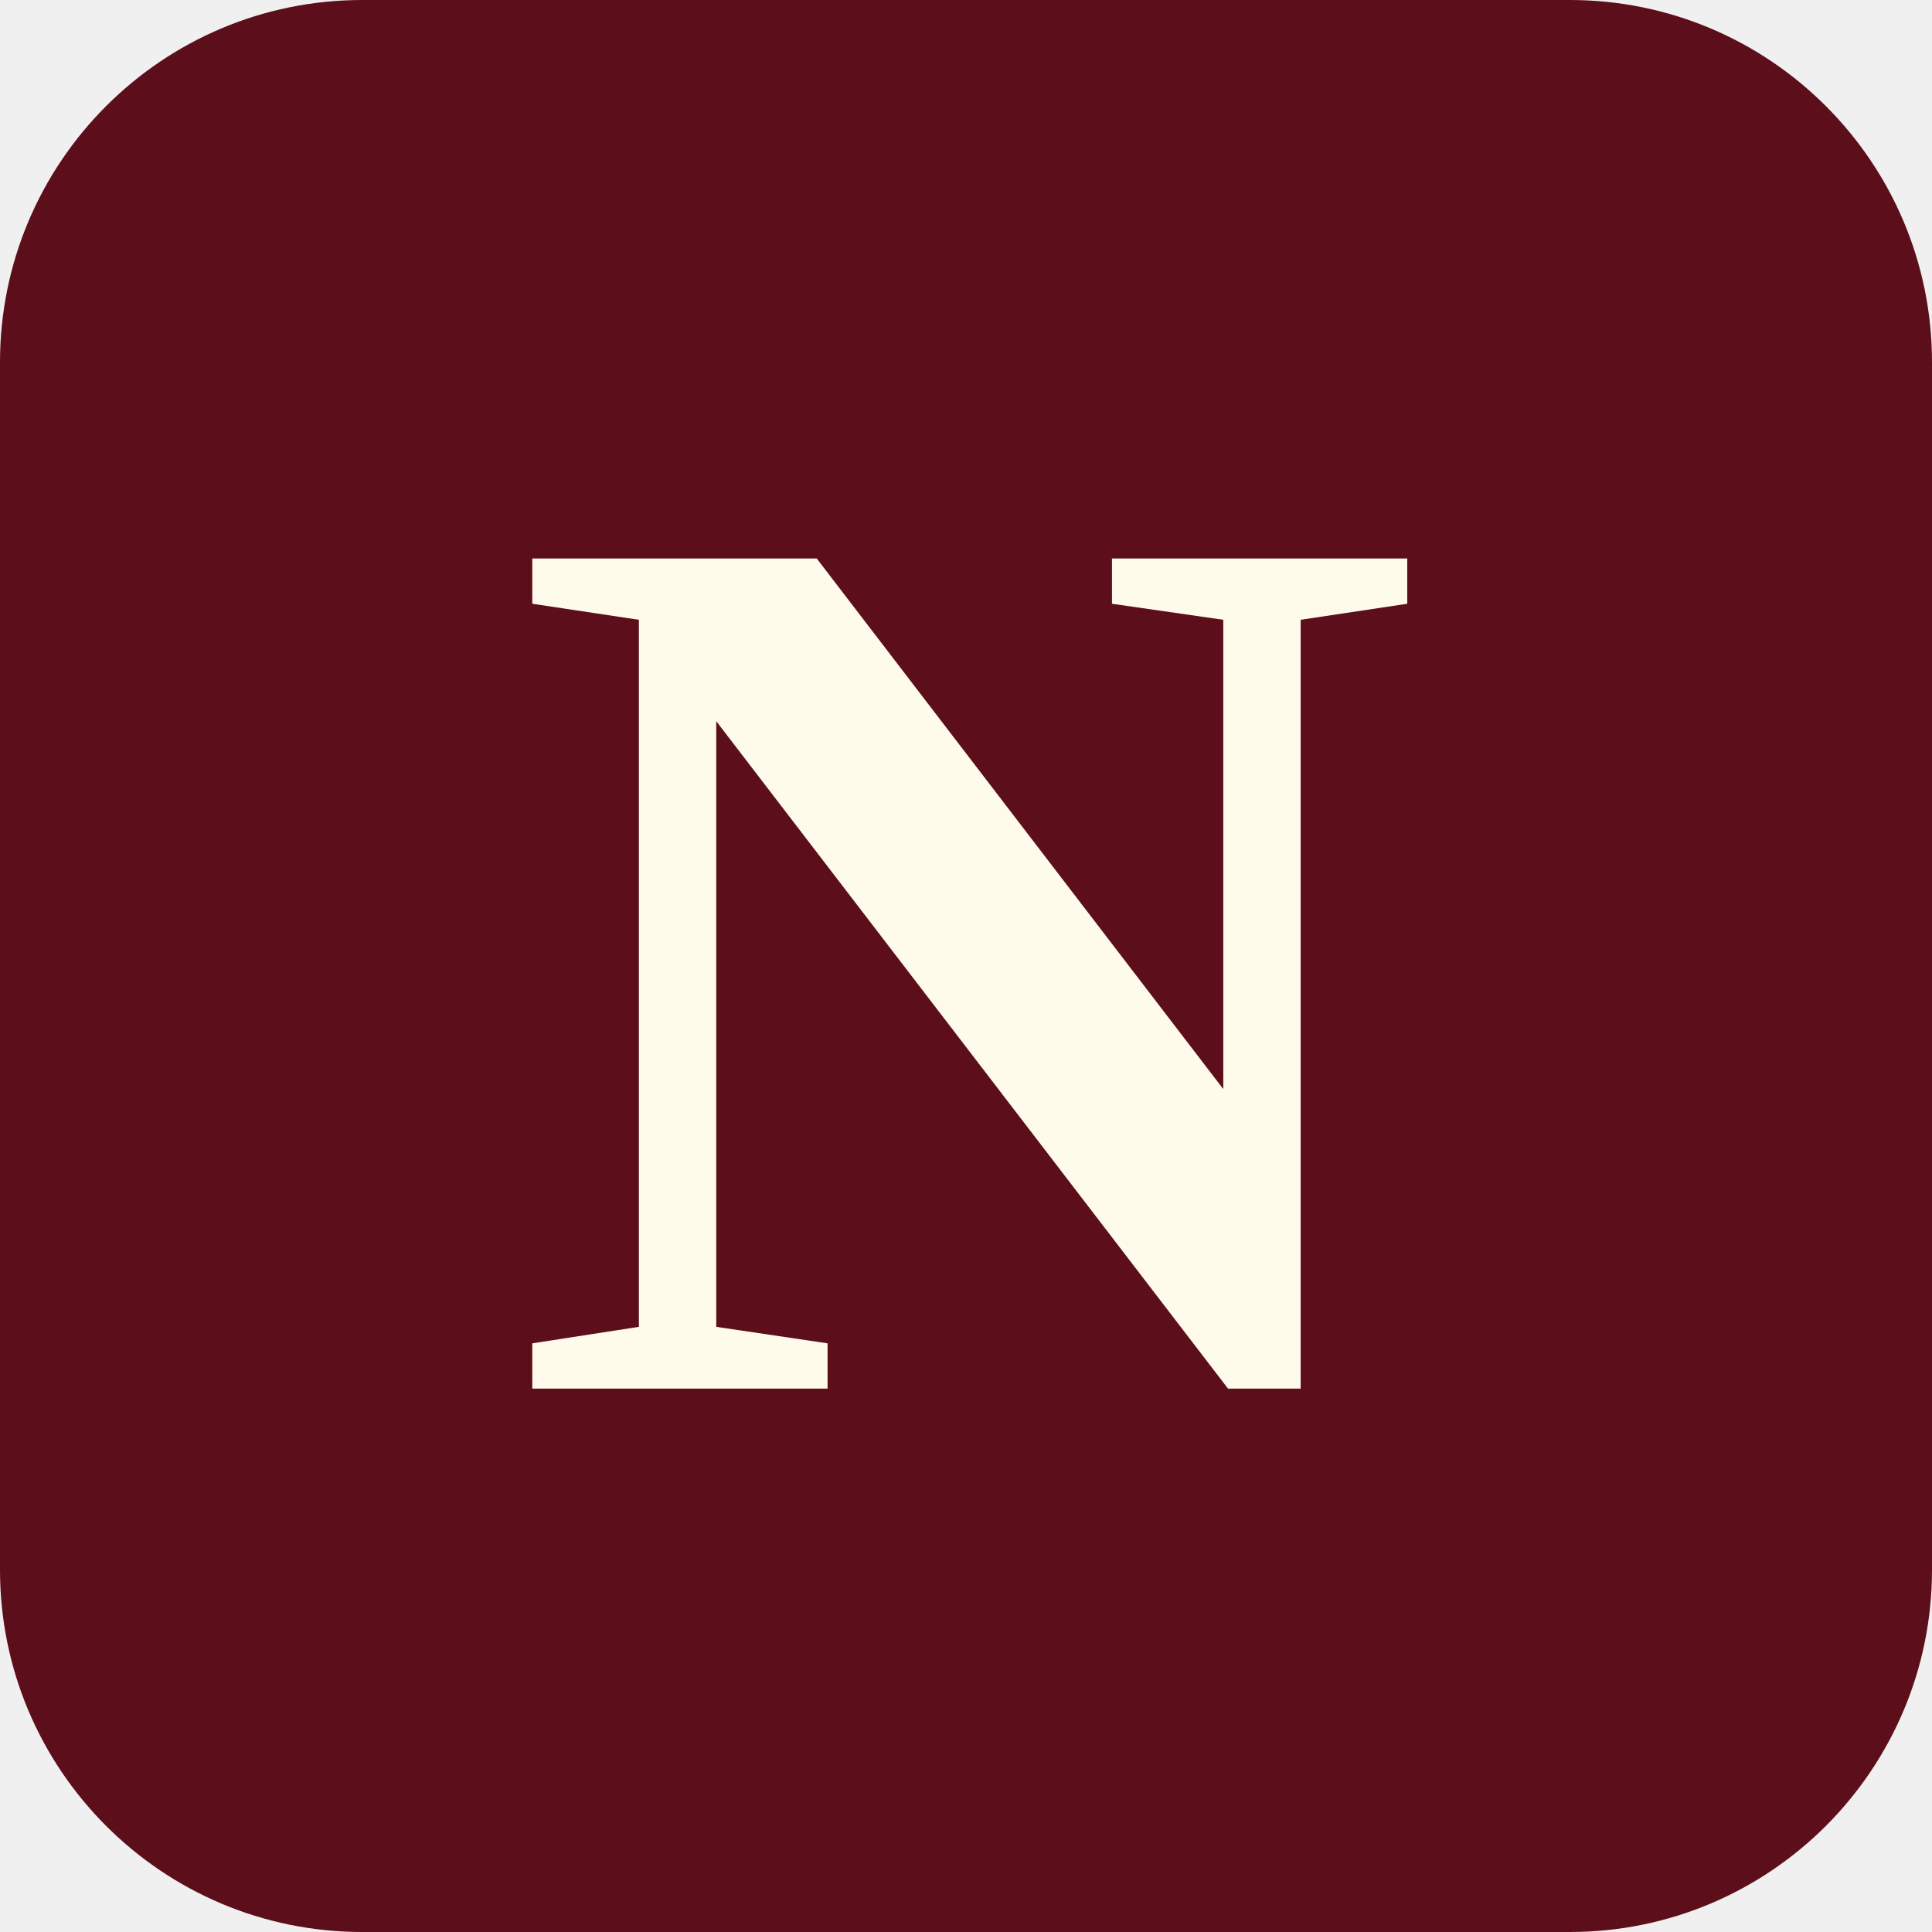
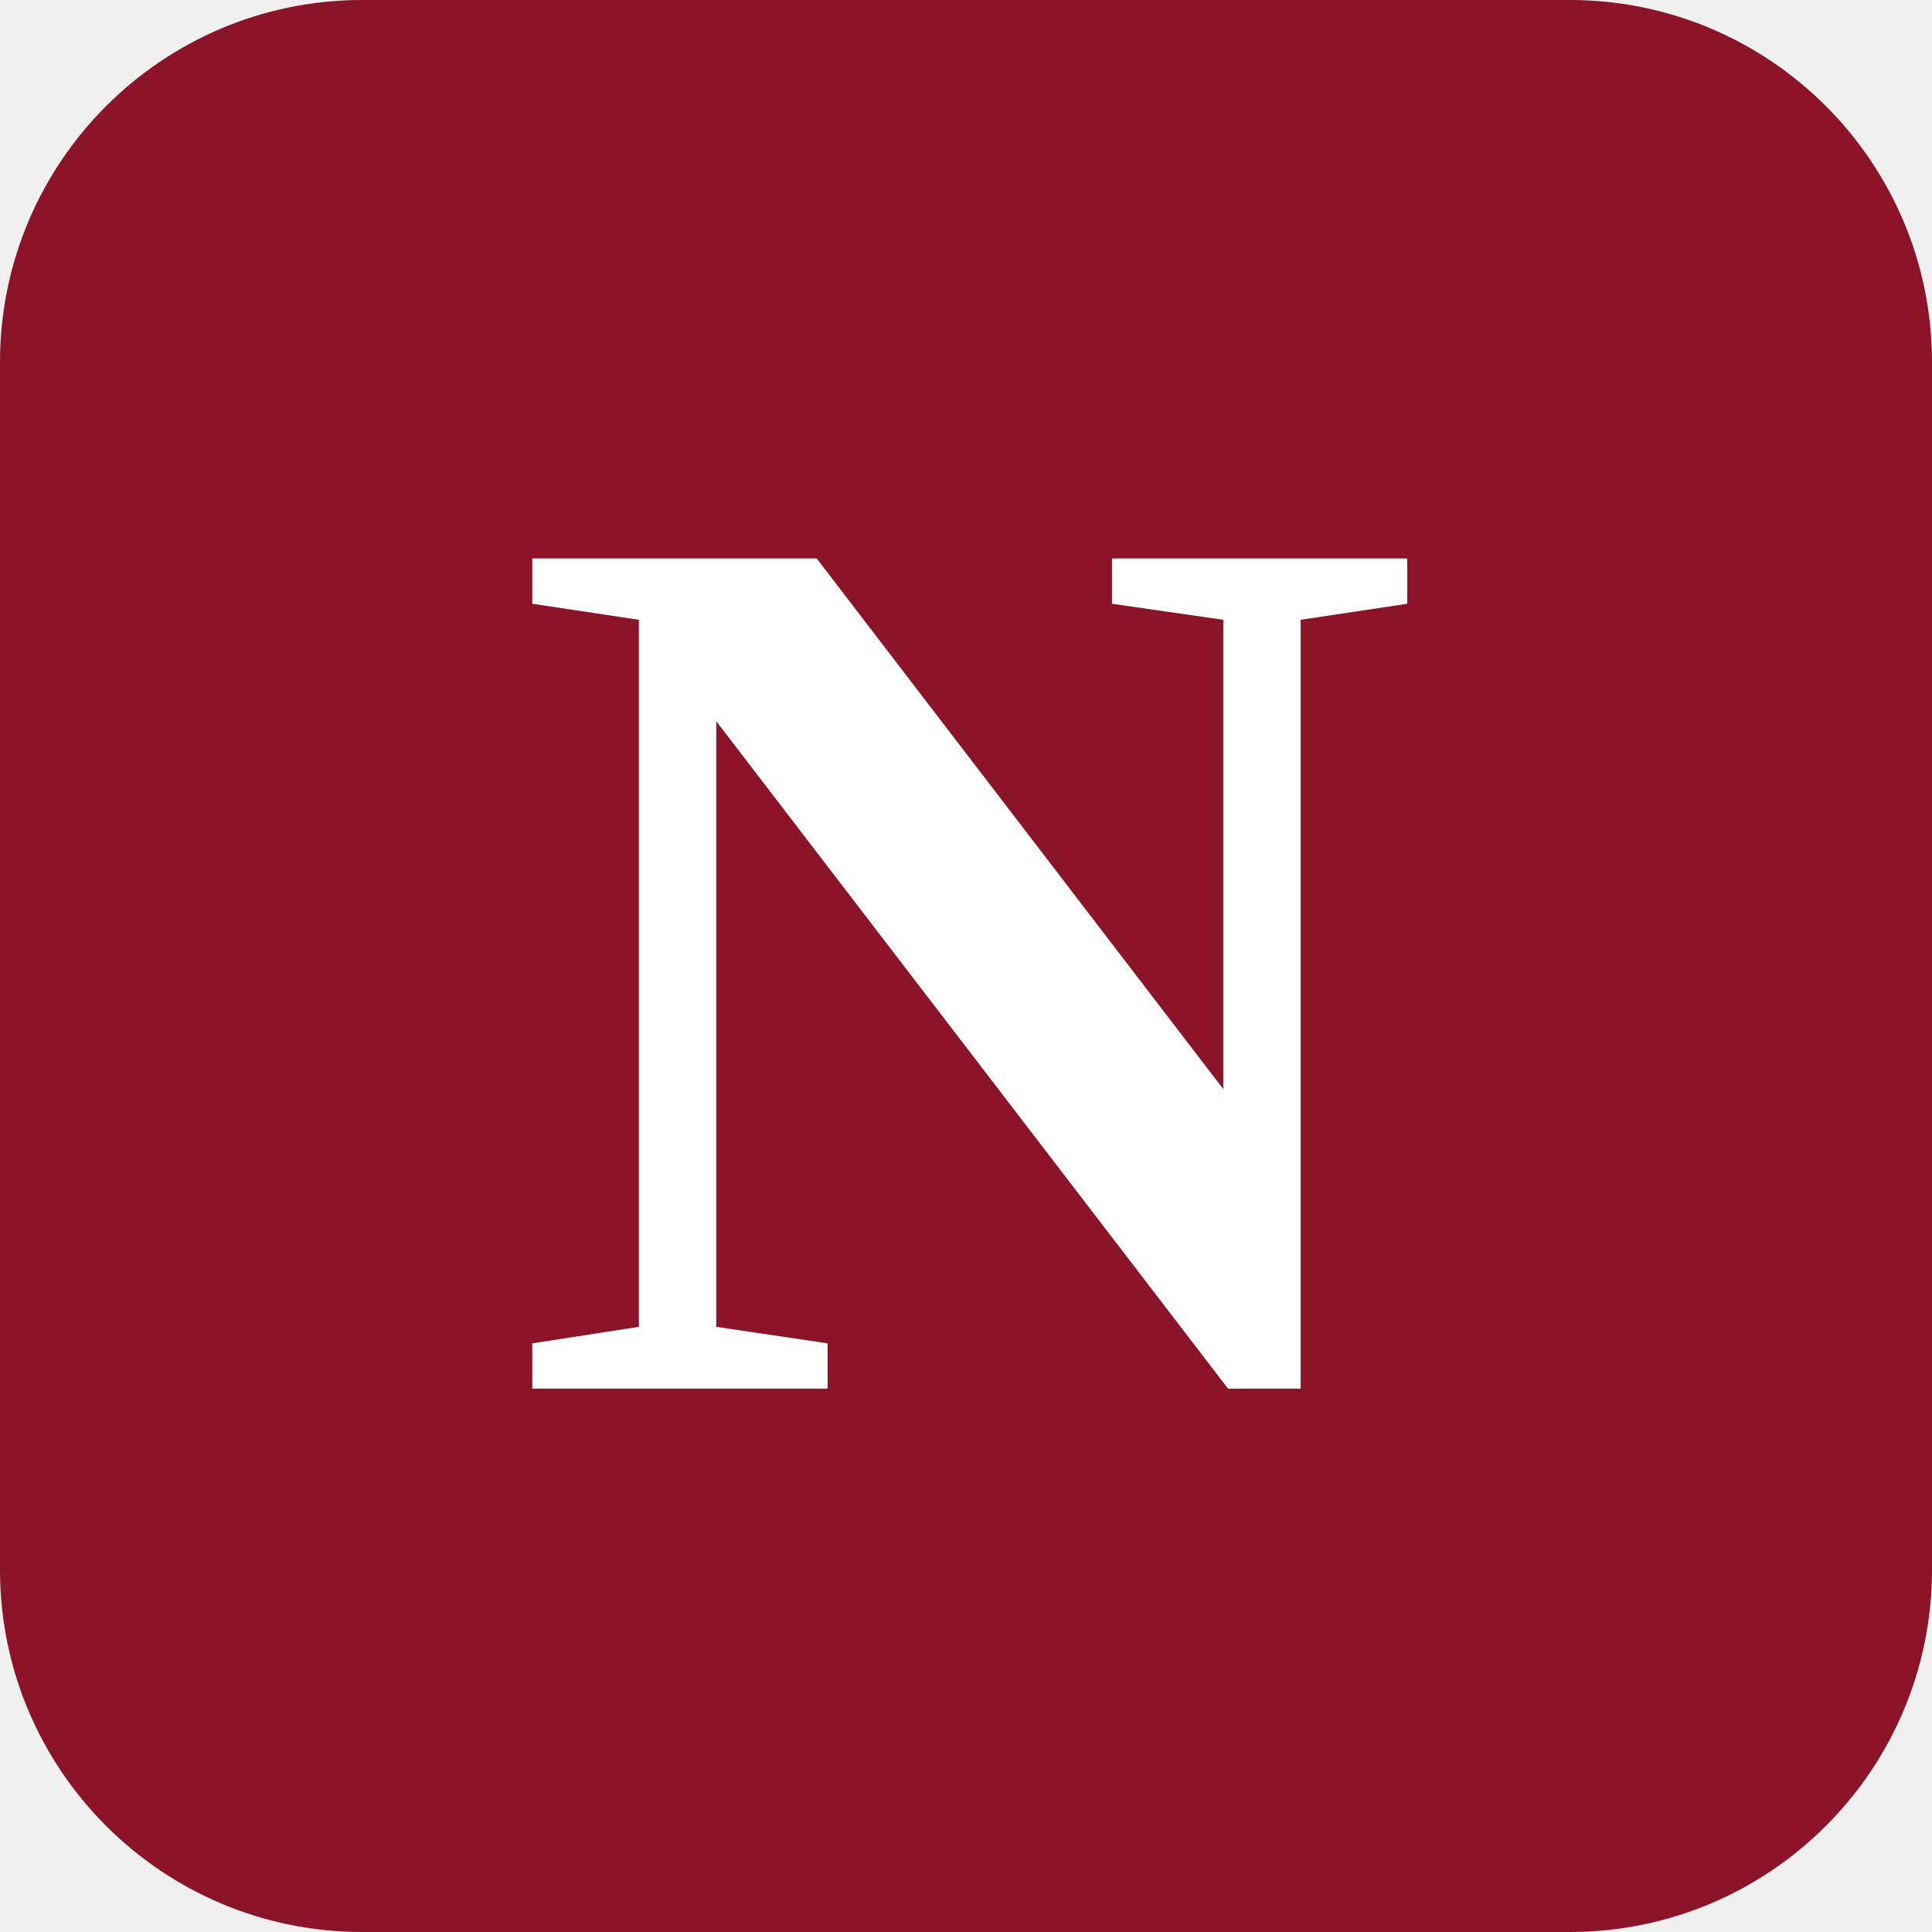
<svg xmlns="http://www.w3.org/2000/svg" viewBox="0 0 64 64">
-   <rect width="64" height="64" rx="12" fill="#5C0F1A" />
-   <text x="32" y="46" font-family="Georgia, 'Times New Roman', serif" font-size="42" font-weight="700" text-anchor="middle" fill="#FFFBEB">N</text>
+   <rect width="64" height="64" rx="12" fill="#8B1428" />
+   <text x="32" y="46" font-family="Georgia, 'Times New Roman', serif" font-size="42" font-weight="700" text-anchor="middle" fill="#FFFFFF">N</text>
</svg>
